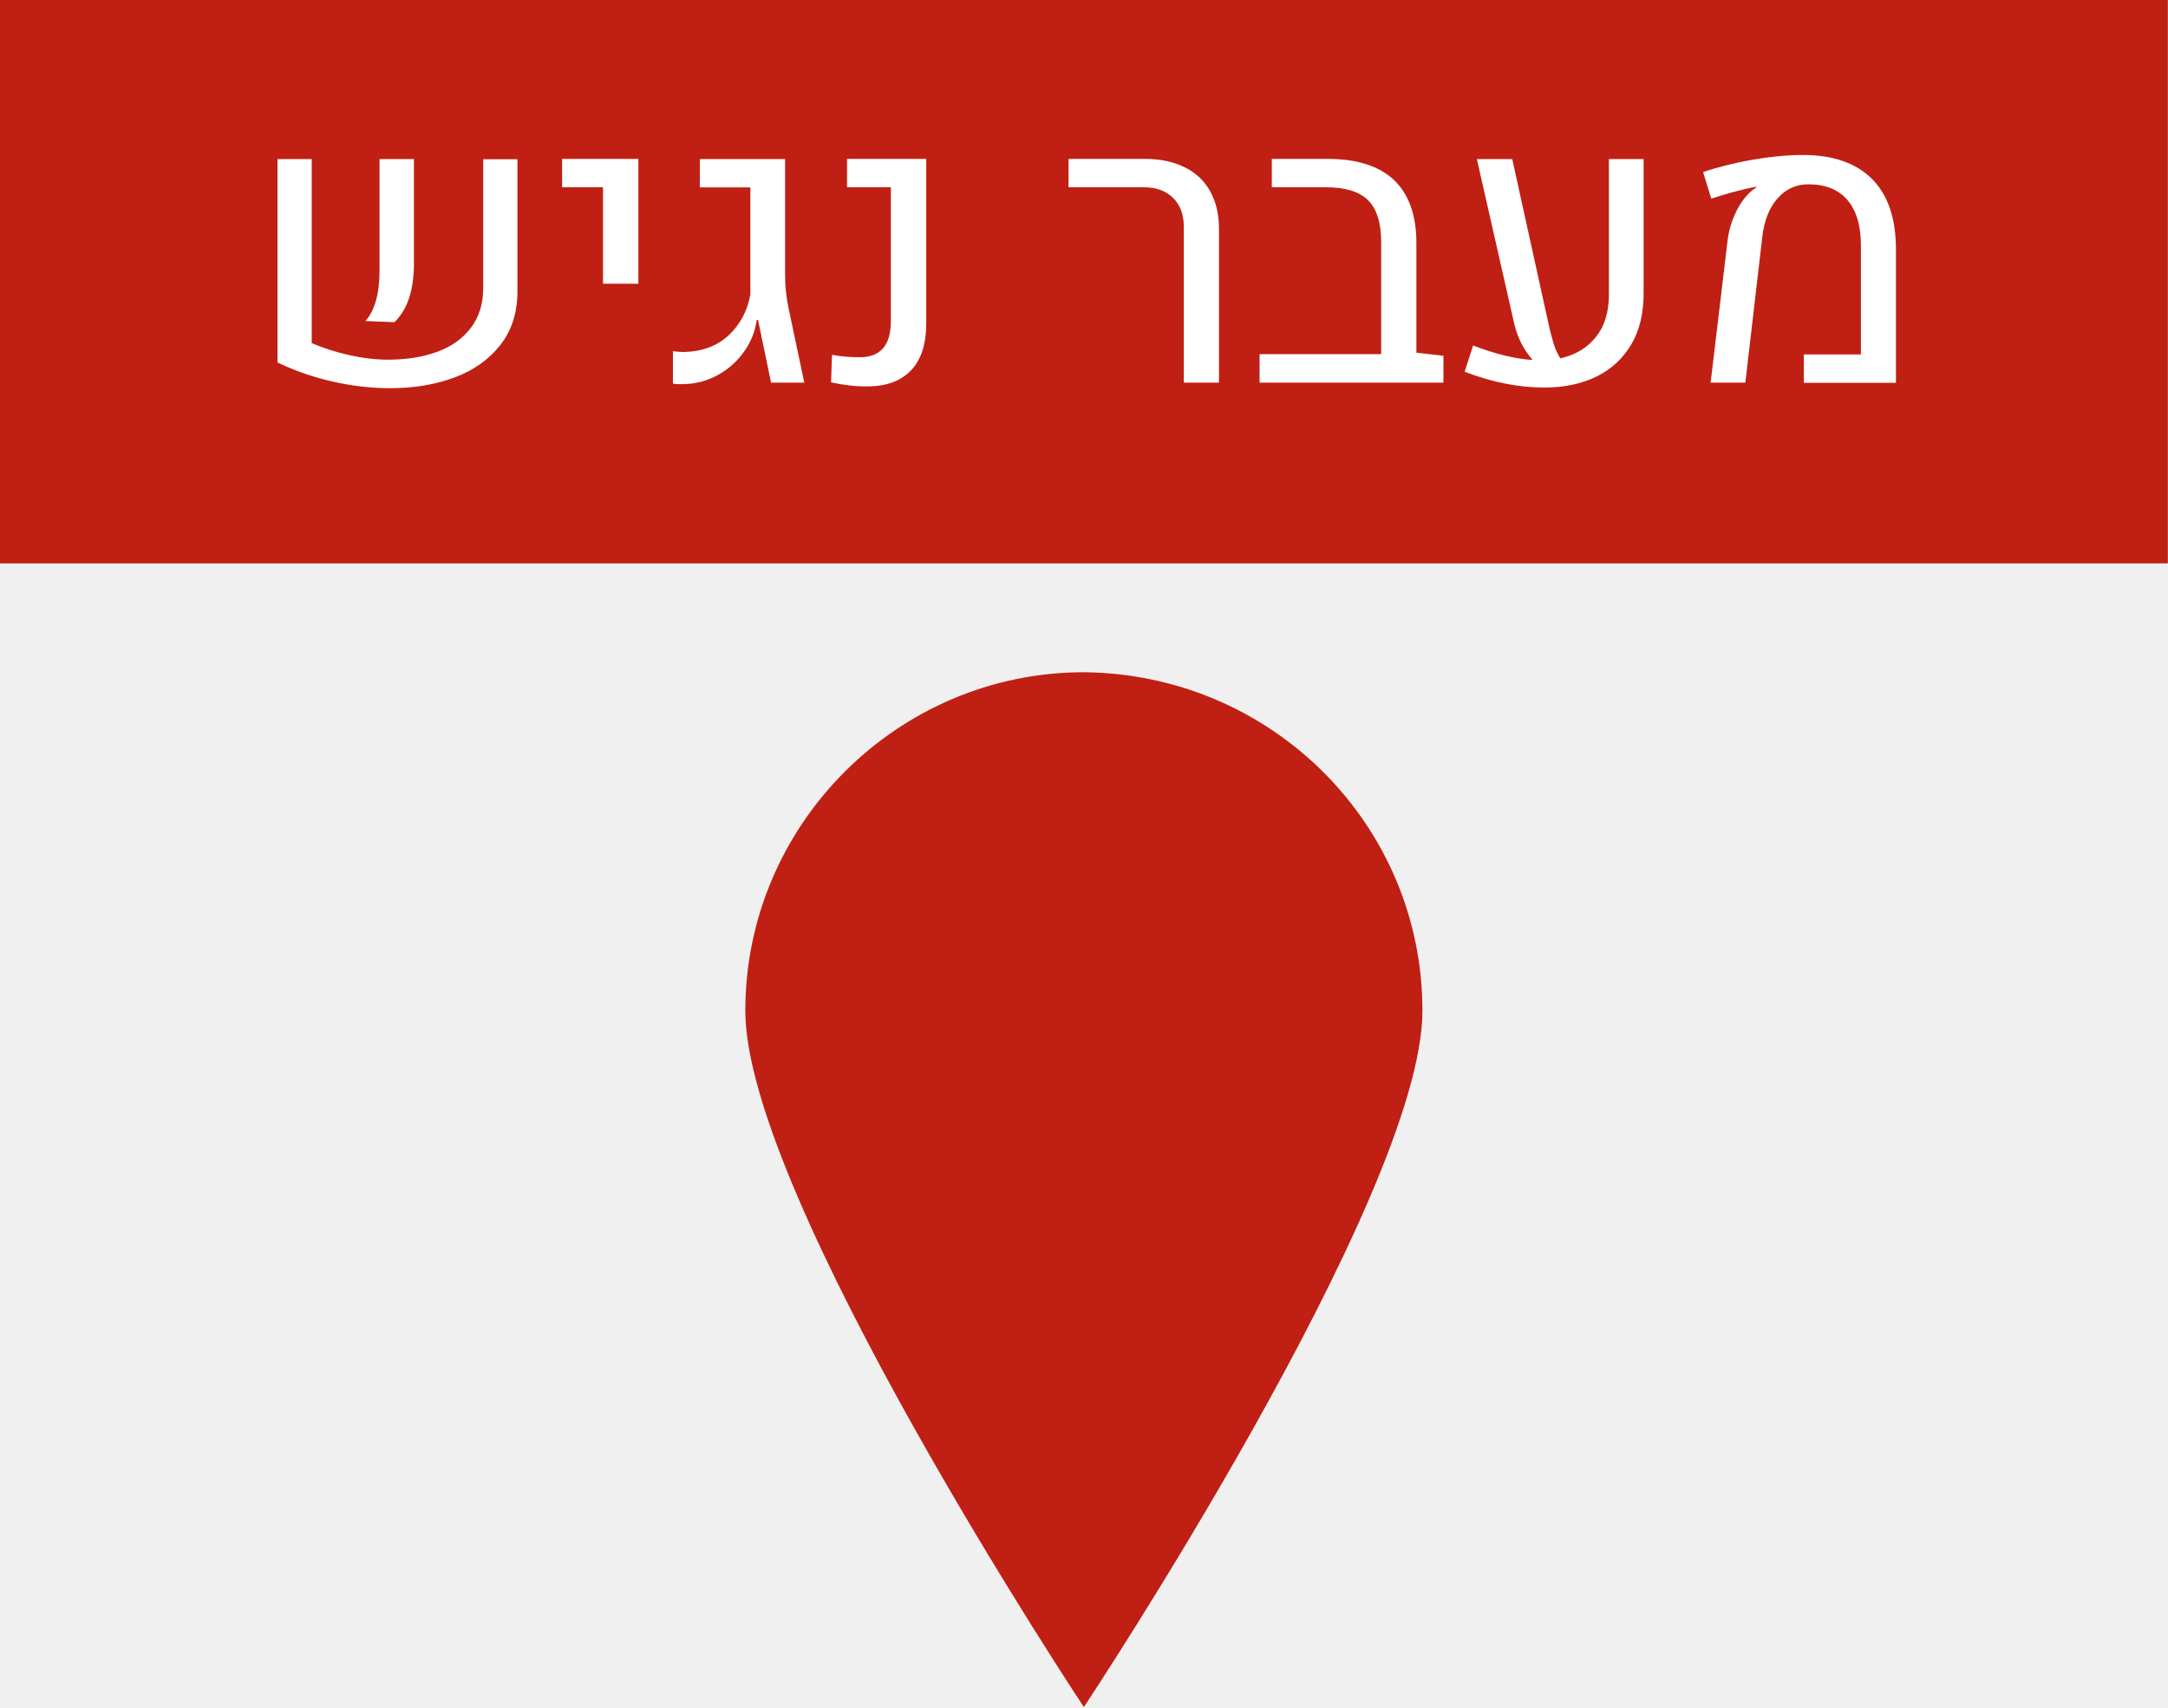
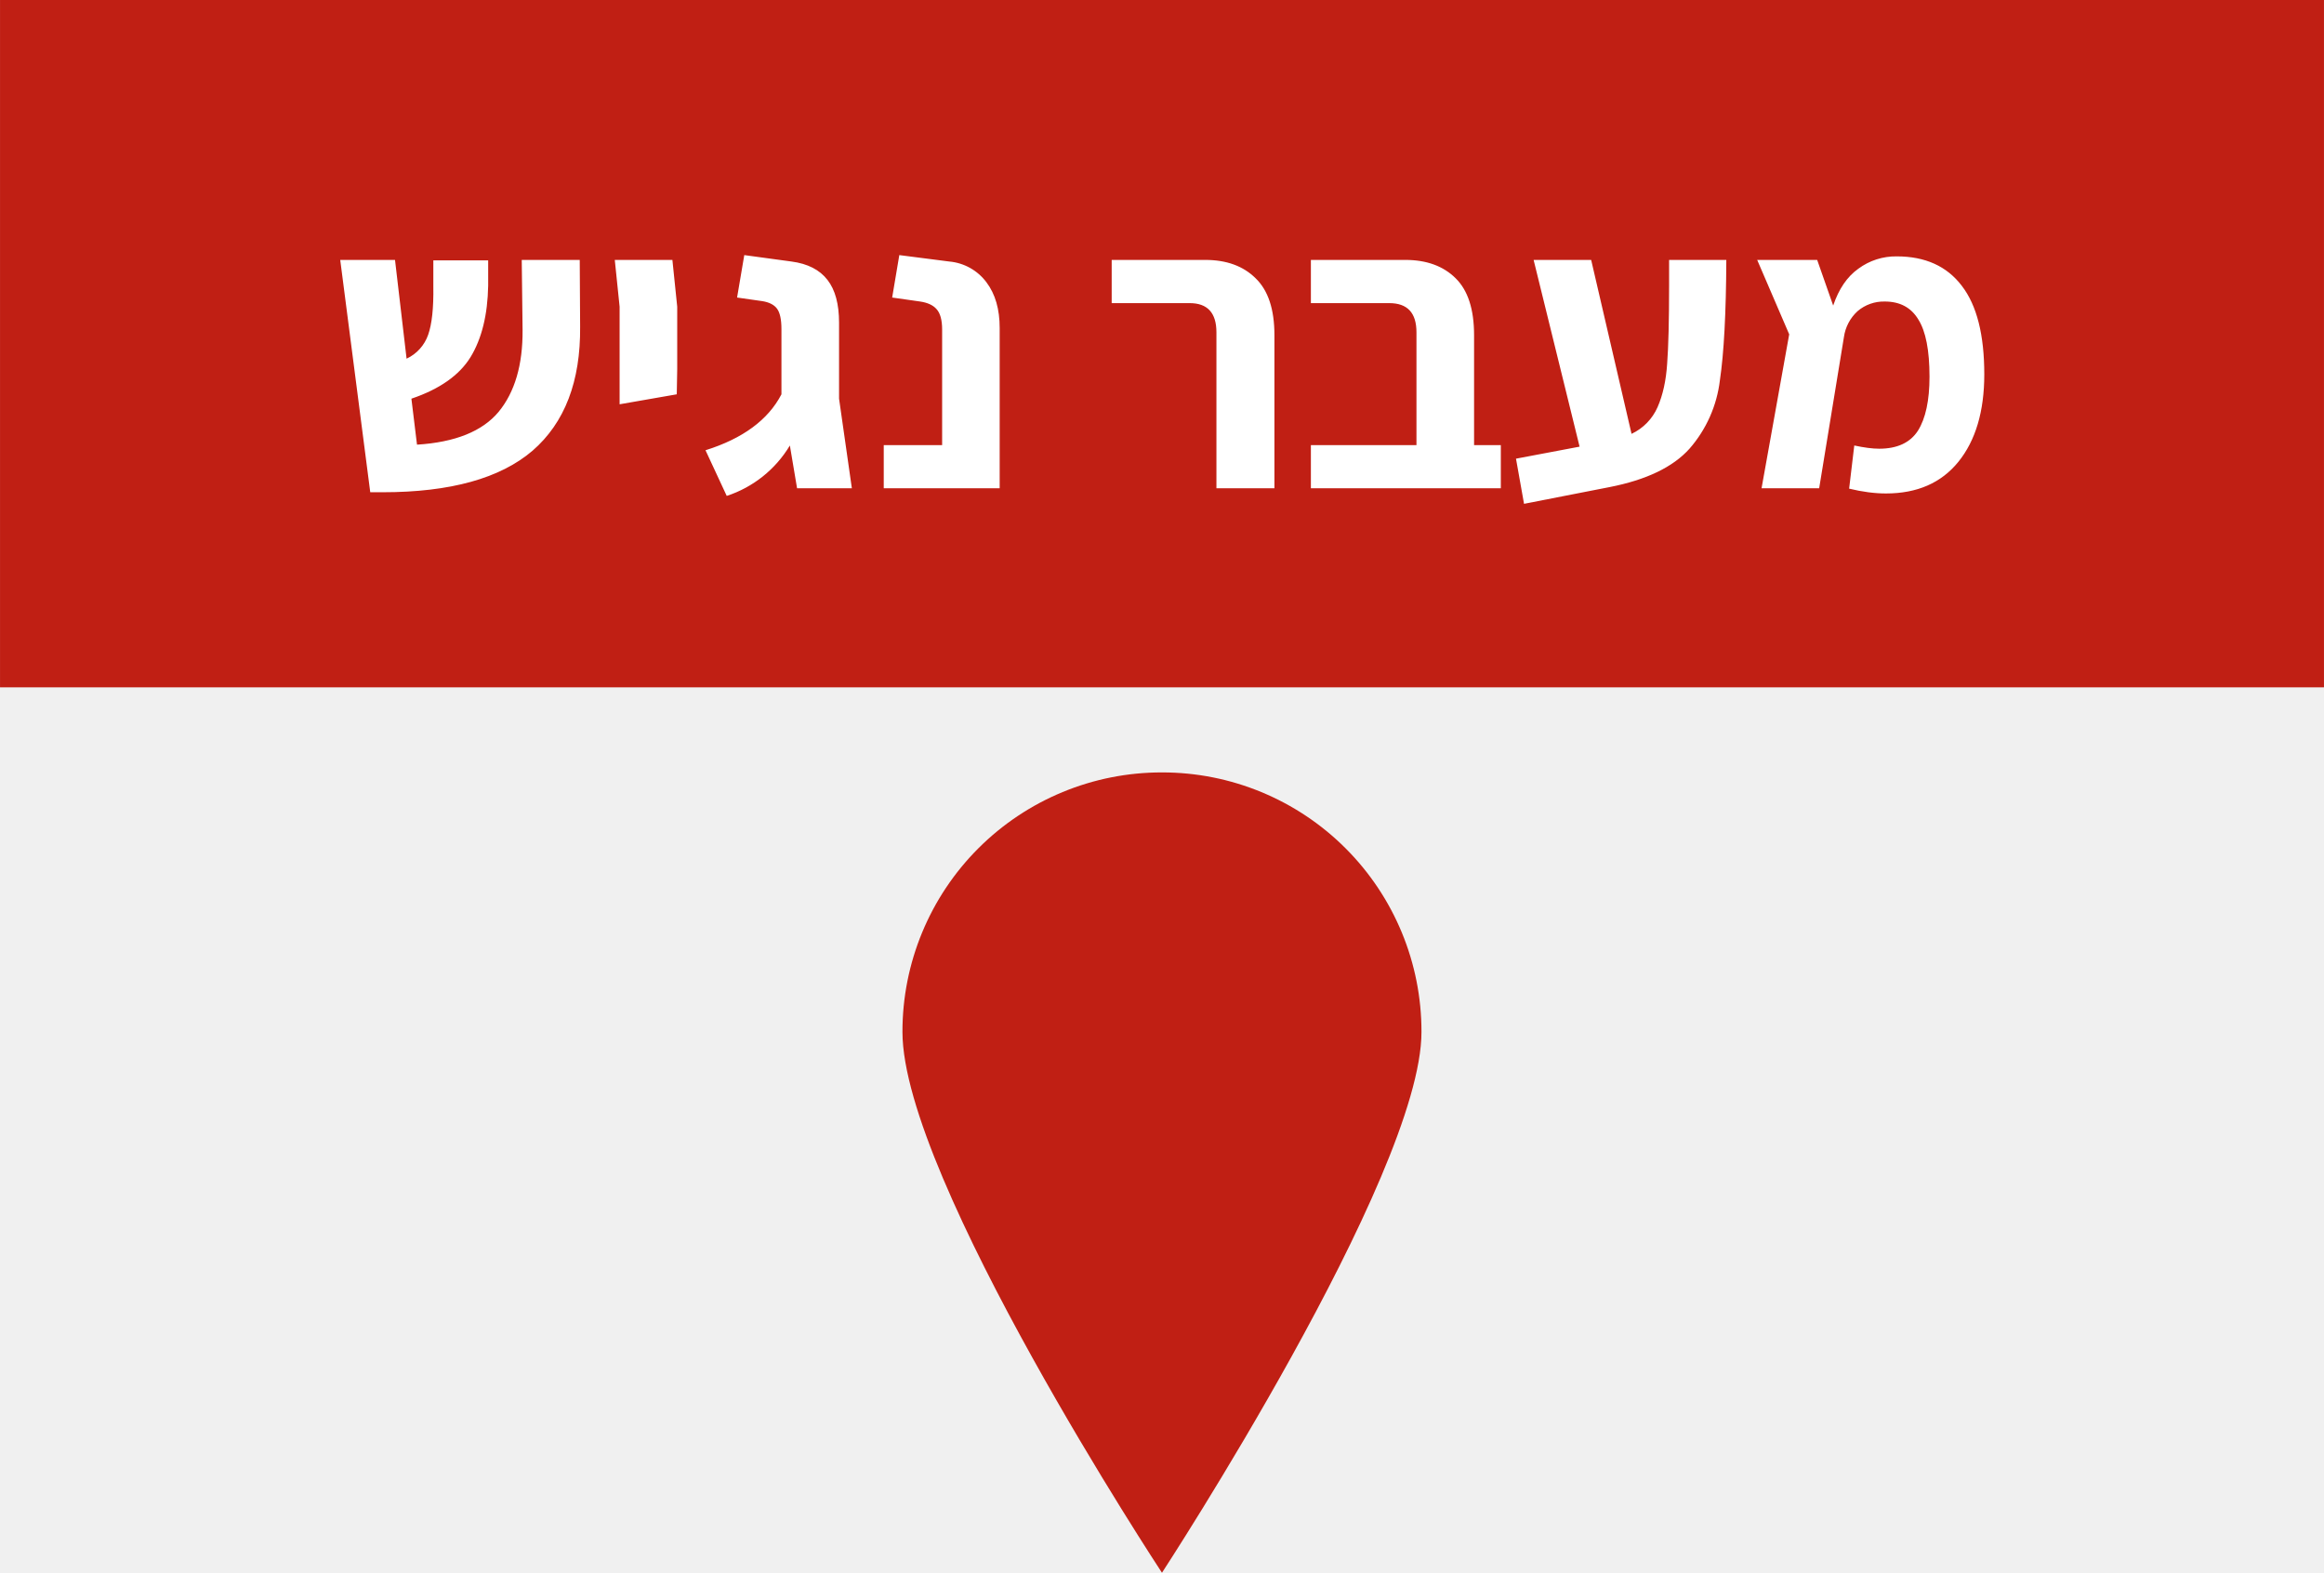
- <svg xmlns="http://www.w3.org/2000/svg" viewBox="0 0 35.19 27.718" height="104.76" width="133">
-   <path style="fill:#c01f14;fill-opacity:1" d="M581.05 734.86c0 11.42-20.77 42.73-20.77 42.73s-20.77-31.31-20.77-42.73c0-11.42 9.35-20.77 20.77-20.77 11.52.11 20.77 9.35 20.77 20.77" class="st2" transform="translate(-130.646 -178.02) scale(.26458)" />
-   <path style="fill:#c01f14" class="st2" d="M493.78 672.83h133v34.58h-133z" transform="translate(-130.646 -178.02) scale(.26458)" />
-   <path style="fill:#fff" d="M512.9 693.89c.75.32 1.53.57 2.35.75.82.18 1.61.27 2.35.27 1.12 0 2.12-.16 3-.48.88-.32 1.57-.81 2.07-1.47.5-.66.76-1.47.76-2.43v-7.92h2.1v8.12c0 1.29-.35 2.38-1.04 3.27-.7.89-1.63 1.56-2.81 2-1.18.44-2.5.66-3.96.66-1.13 0-2.3-.13-3.5-.4-1.2-.27-2.33-.66-3.41-1.18V682.6h2.1v11.29zm3.95-2.6c.15-.53.22-1.15.22-1.86v-6.83h2.11v6.44c0 .79-.1 1.48-.29 2.07-.19.59-.49 1.09-.9 1.5l-1.79-.07c.28-.3.5-.72.65-1.25zm13.94-6.96h-2.52v-1.74h4.68v7.66h-2.17v-5.92zm4.28 12.05v-1.99c.21.03.44.05.68.05 1.12-.03 2.03-.37 2.73-1.02.7-.65 1.15-1.48 1.34-2.5v-6.58h-3.1v-1.74h5.23v7.08c0 .72.07 1.42.22 2.1l.96 4.54h-2.04l-.8-3.85h-.08a4.32 4.32 0 0 1-.78 1.95c-.43.61-.97 1.09-1.64 1.45-.66.36-1.38.54-2.16.54-.26.01-.44 0-.56-.03zm9.7-.08.06-1.69c.5.1 1.07.15 1.7.15.64 0 1.11-.18 1.43-.55.32-.37.48-.93.48-1.69v-8.19h-2.69v-1.74h4.86v10.1c0 1.26-.31 2.22-.93 2.87-.62.66-1.52.99-2.68.99-.72.01-1.46-.08-2.23-.25zm21.64-9.55c0-.75-.22-1.33-.66-1.77-.44-.43-1.04-.65-1.8-.65h-4.61v-1.74h4.68c.94 0 1.75.17 2.44.51.69.34 1.21.83 1.57 1.48.36.65.54 1.42.54 2.32v9.42h-2.16zm15.93 7.92v1.65h-11.28v-1.75h7.46v-6.86c0-1.19-.27-2.05-.8-2.58-.53-.53-1.4-.8-2.59-.8h-3.32v-1.74h3.44c1.79 0 3.15.44 4.06 1.3.91.87 1.37 2.16 1.37 3.87v6.72zm12.28-12.07v8.23c0 1.24-.25 2.29-.76 3.15-.51.86-1.22 1.52-2.14 1.97-.92.45-1.99.67-3.2.67-1.56 0-3.19-.32-4.88-.97l.52-1.61c1.35.52 2.57.82 3.65.89-.58-.67-.96-1.44-1.15-2.32l-2.27-10.01h2.17l2.23 10.13c.1.47.21.87.31 1.2.1.33.24.63.41.9.93-.21 1.66-.65 2.19-1.32s.79-1.53.79-2.6v-8.31zm5.15 5c.08-.64.26-1.24.54-1.8s.62-1 1-1.3c.03-.02.11-.08.23-.16l-.02-.04c-.35.06-.79.16-1.31.3-.52.14-1 .28-1.44.43l-.5-1.63c.9-.31 1.91-.56 3.03-.76 1.12-.19 2.15-.29 3.09-.29 1.85 0 3.26.49 4.24 1.47.98.98 1.47 2.43 1.47 4.33v8.18h-5.65v-1.74h3.5v-6.69c0-1.22-.28-2.15-.83-2.79-.55-.64-1.35-.96-2.4-.96-.75 0-1.38.29-1.89.87-.51.58-.82 1.37-.93 2.36l-1.04 8.94h-2.13z" class="st8" transform="translate(-130.646 -178.02) scale(.26458)" />
+ <svg xmlns="http://www.w3.org/2000/svg" width="136.605" height="92.439" viewBox="0 0 36.143 24.458">
+   <path fill="#f64a3f" style="stroke-width:.265;fill:#c01f14;fill-opacity:1" d="M65.459 112.71h36.143v10.689H65.459z" transform="translate(-65.459 -112.71)" />
+   <path d="M74.481 117.79c.008.85-.238 1.493-.74 1.929-.502.43-1.279.646-2.332.646h-.192l-.467-3.613h.852l.18 1.536a.644.644 0 0 0 .336-.373c.058-.166.085-.414.08-.746v-.41h.853v.391c-.008.456-.1.827-.274 1.113-.174.282-.48.498-.92.647l.087.715c.593-.037 1.016-.207 1.269-.51.252-.306.377-.731.373-1.274l-.013-1.089h.902zm.614-.31-.075-.728h.896l.075.728v.97l-.007.392-.889.155zm2.76 2.823-.112-.665a1.797 1.797 0 0 1-.982.784l-.33-.71c.58-.182.974-.472 1.181-.87v-1.014c0-.15-.023-.255-.068-.317-.046-.062-.123-.101-.23-.118l-.392-.056.112-.66.734.1c.252.033.439.129.56.286.12.154.18.375.18.666v1.181l.199 1.393zm1.348-.671h.908v-1.798c0-.149-.03-.255-.087-.317-.054-.062-.14-.101-.255-.118l-.435-.062.111-.66.778.1a.81.81 0 0 1 .578.324c.137.182.205.418.205.709v2.493h-1.803zm5.174-1.754c0-.303-.139-.454-.416-.454h-1.213v-.672h1.455c.332 0 .593.096.784.286.194.187.292.481.292.884v2.381h-.902zm4.423 1.754v.671h-2.954v-.671h1.642v-1.754c0-.303-.14-.454-.423-.454h-1.219v-.672h1.468c.332 0 .593.096.784.286.19.187.286.481.286.884v1.71zm3.507-2.88c-.004.825-.037 1.45-.1 1.872a1.968 1.968 0 0 1-.472 1.063c-.257.287-.672.486-1.244.598l-1.33.26-.125-.702.989-.187-.715-2.904h.895l.628 2.705a.826.826 0 0 0 .405-.416c.082-.187.132-.413.149-.678.02-.266.03-.667.03-1.206v-.405zm4.012 1.779c0 .576-.135 1.03-.404 1.362-.266.327-.64.491-1.126.491-.174 0-.365-.025-.572-.075l.08-.671c.154.033.283.05.387.05.281 0 .483-.094.603-.28.12-.191.18-.471.18-.84 0-.41-.058-.707-.174-.89-.112-.186-.286-.279-.522-.279a.628.628 0 0 0-.423.15.673.673 0 0 0-.212.403l-.385 2.351h-.896l.43-2.394-.498-1.157h.933l.249.71c.087-.258.217-.449.391-.573a.98.98 0 0 1 .597-.192c.444 0 .782.153 1.014.46.232.302.348.76.348 1.374z" fill="#fff" style="stroke-width:.265" transform="translate(-65.459 -112.71)" />
+   <path d="M87.566 128.758c0 2.235-4.036 8.41-4.036 8.41s-4.036-6.128-4.036-8.41a4.03 4.03 0 0 1 4.036-4.036 4.03 4.03 0 0 1 4.036 4.036z" fill="#f64a3f" style="stroke-width:.265;fill:#c01f14;fill-opacity:1" transform="translate(-65.459 -112.71)" />
</svg>
